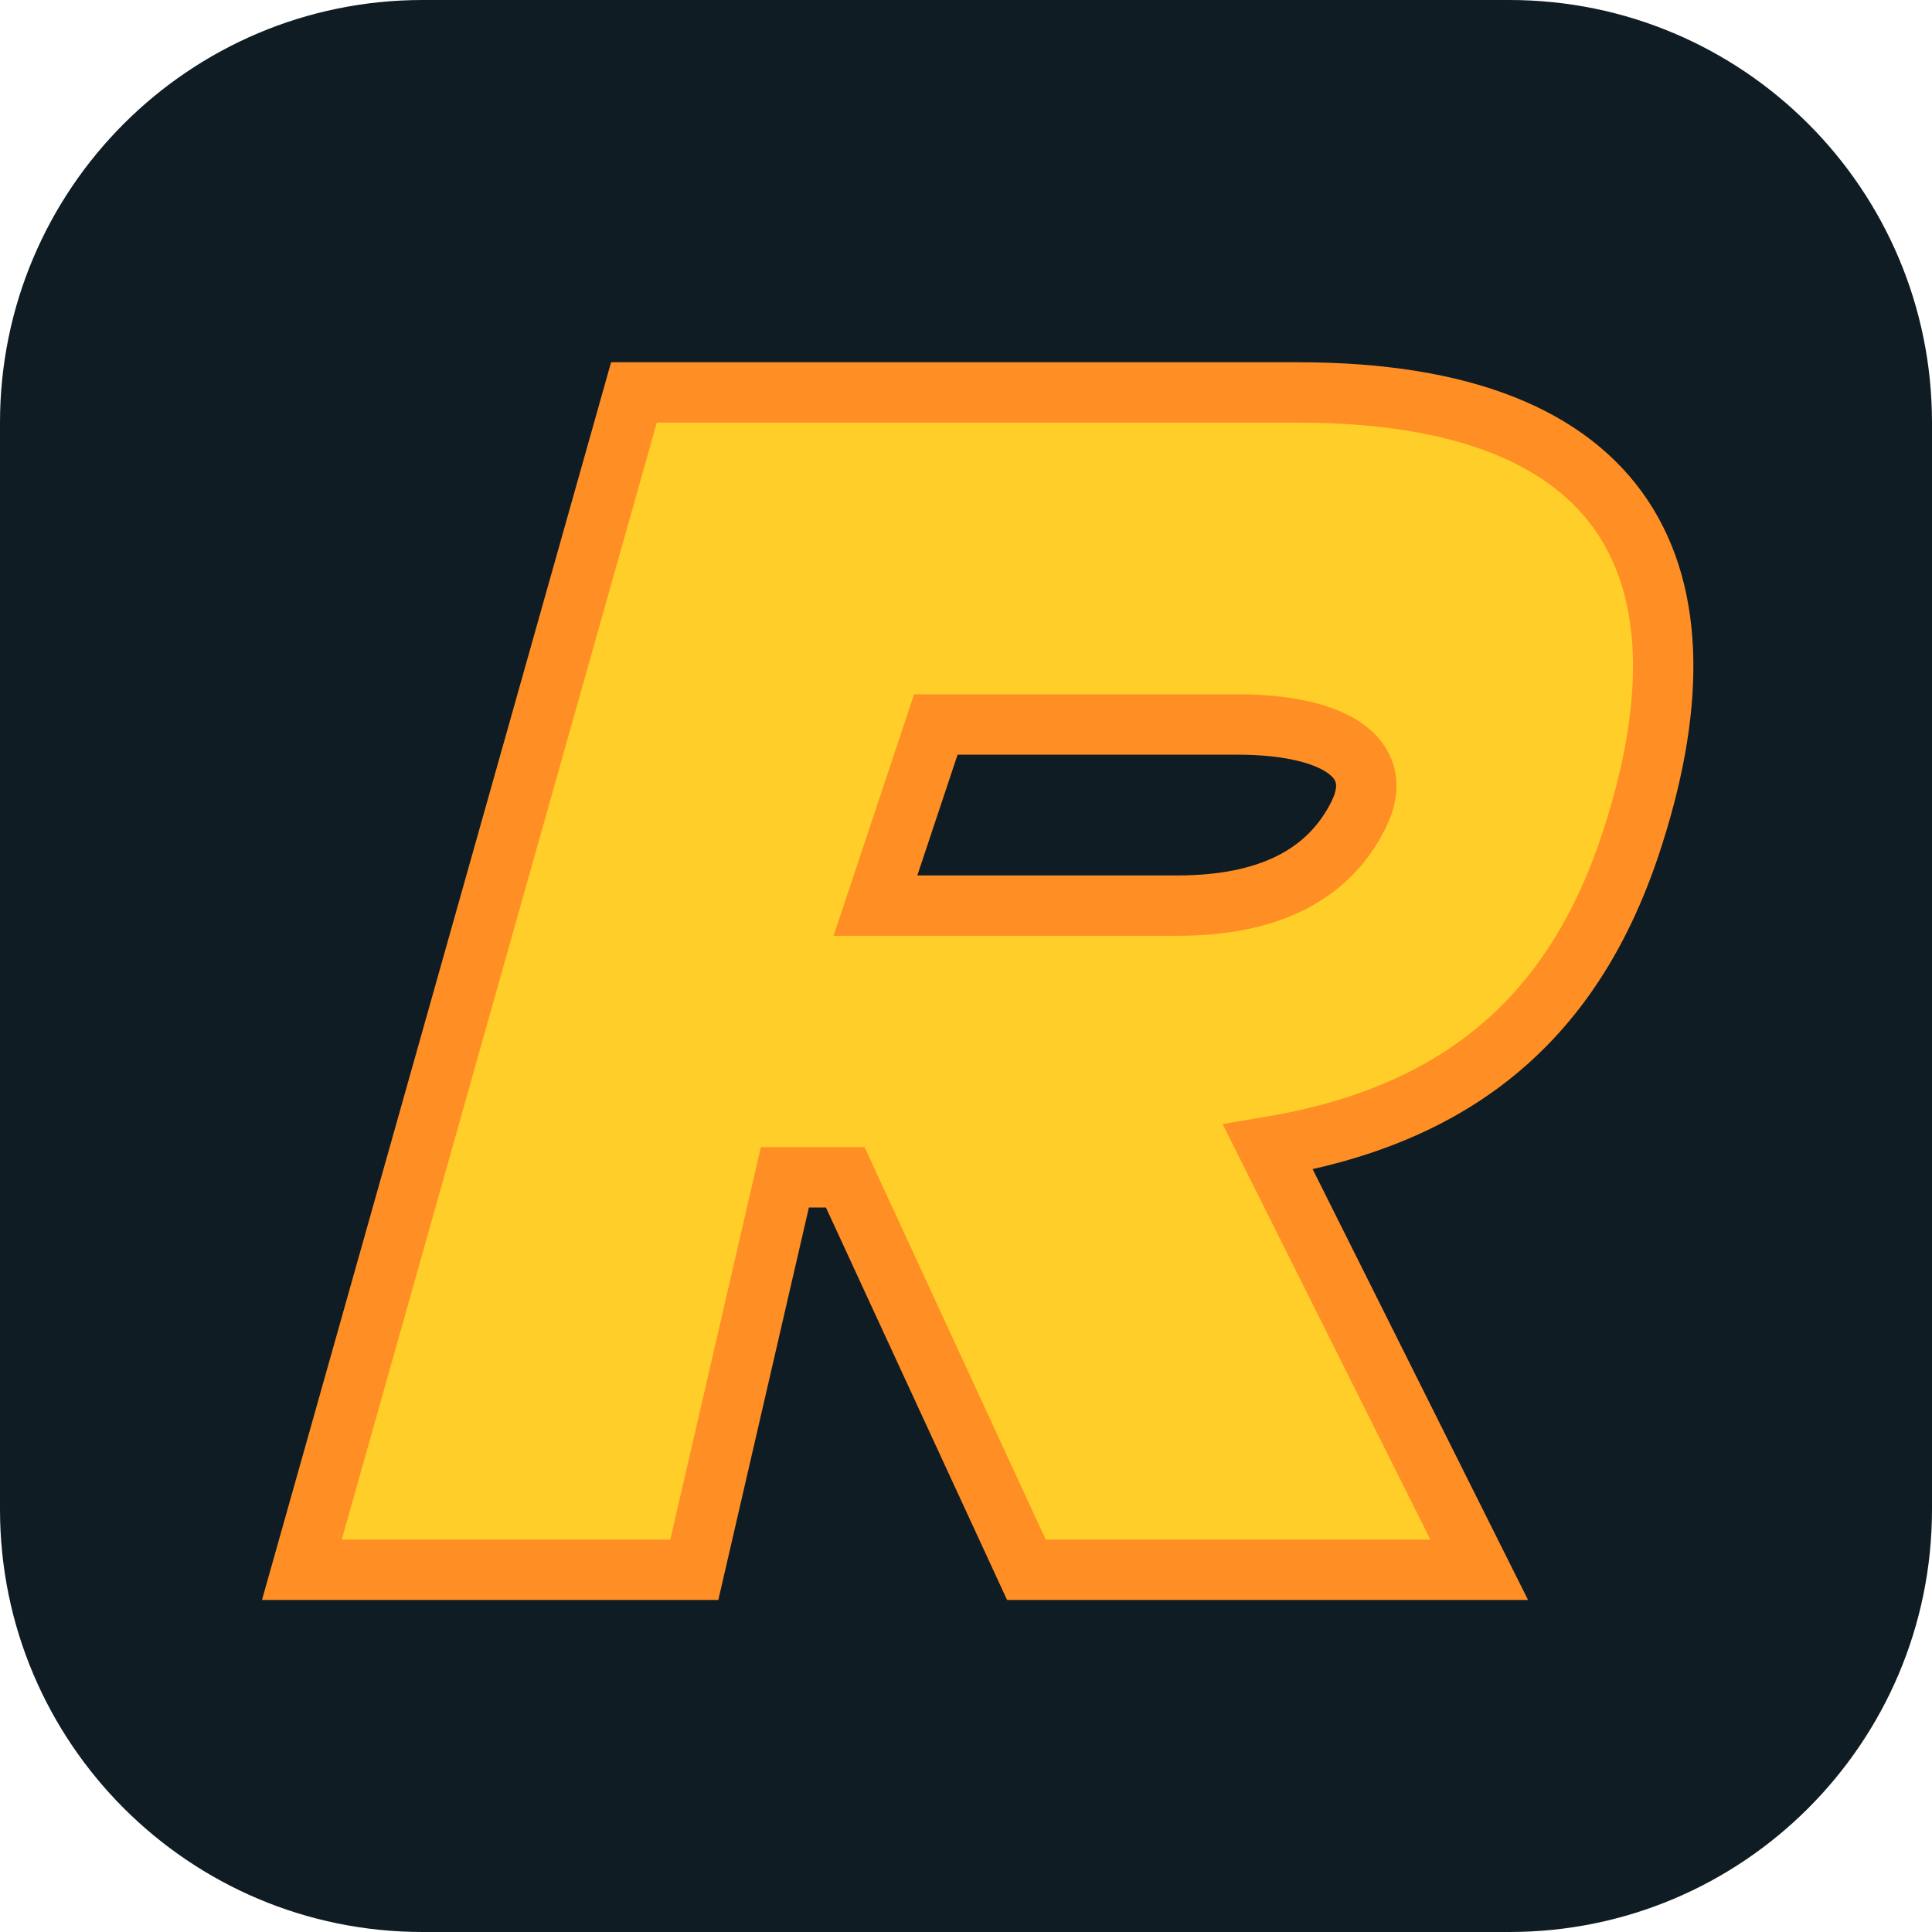
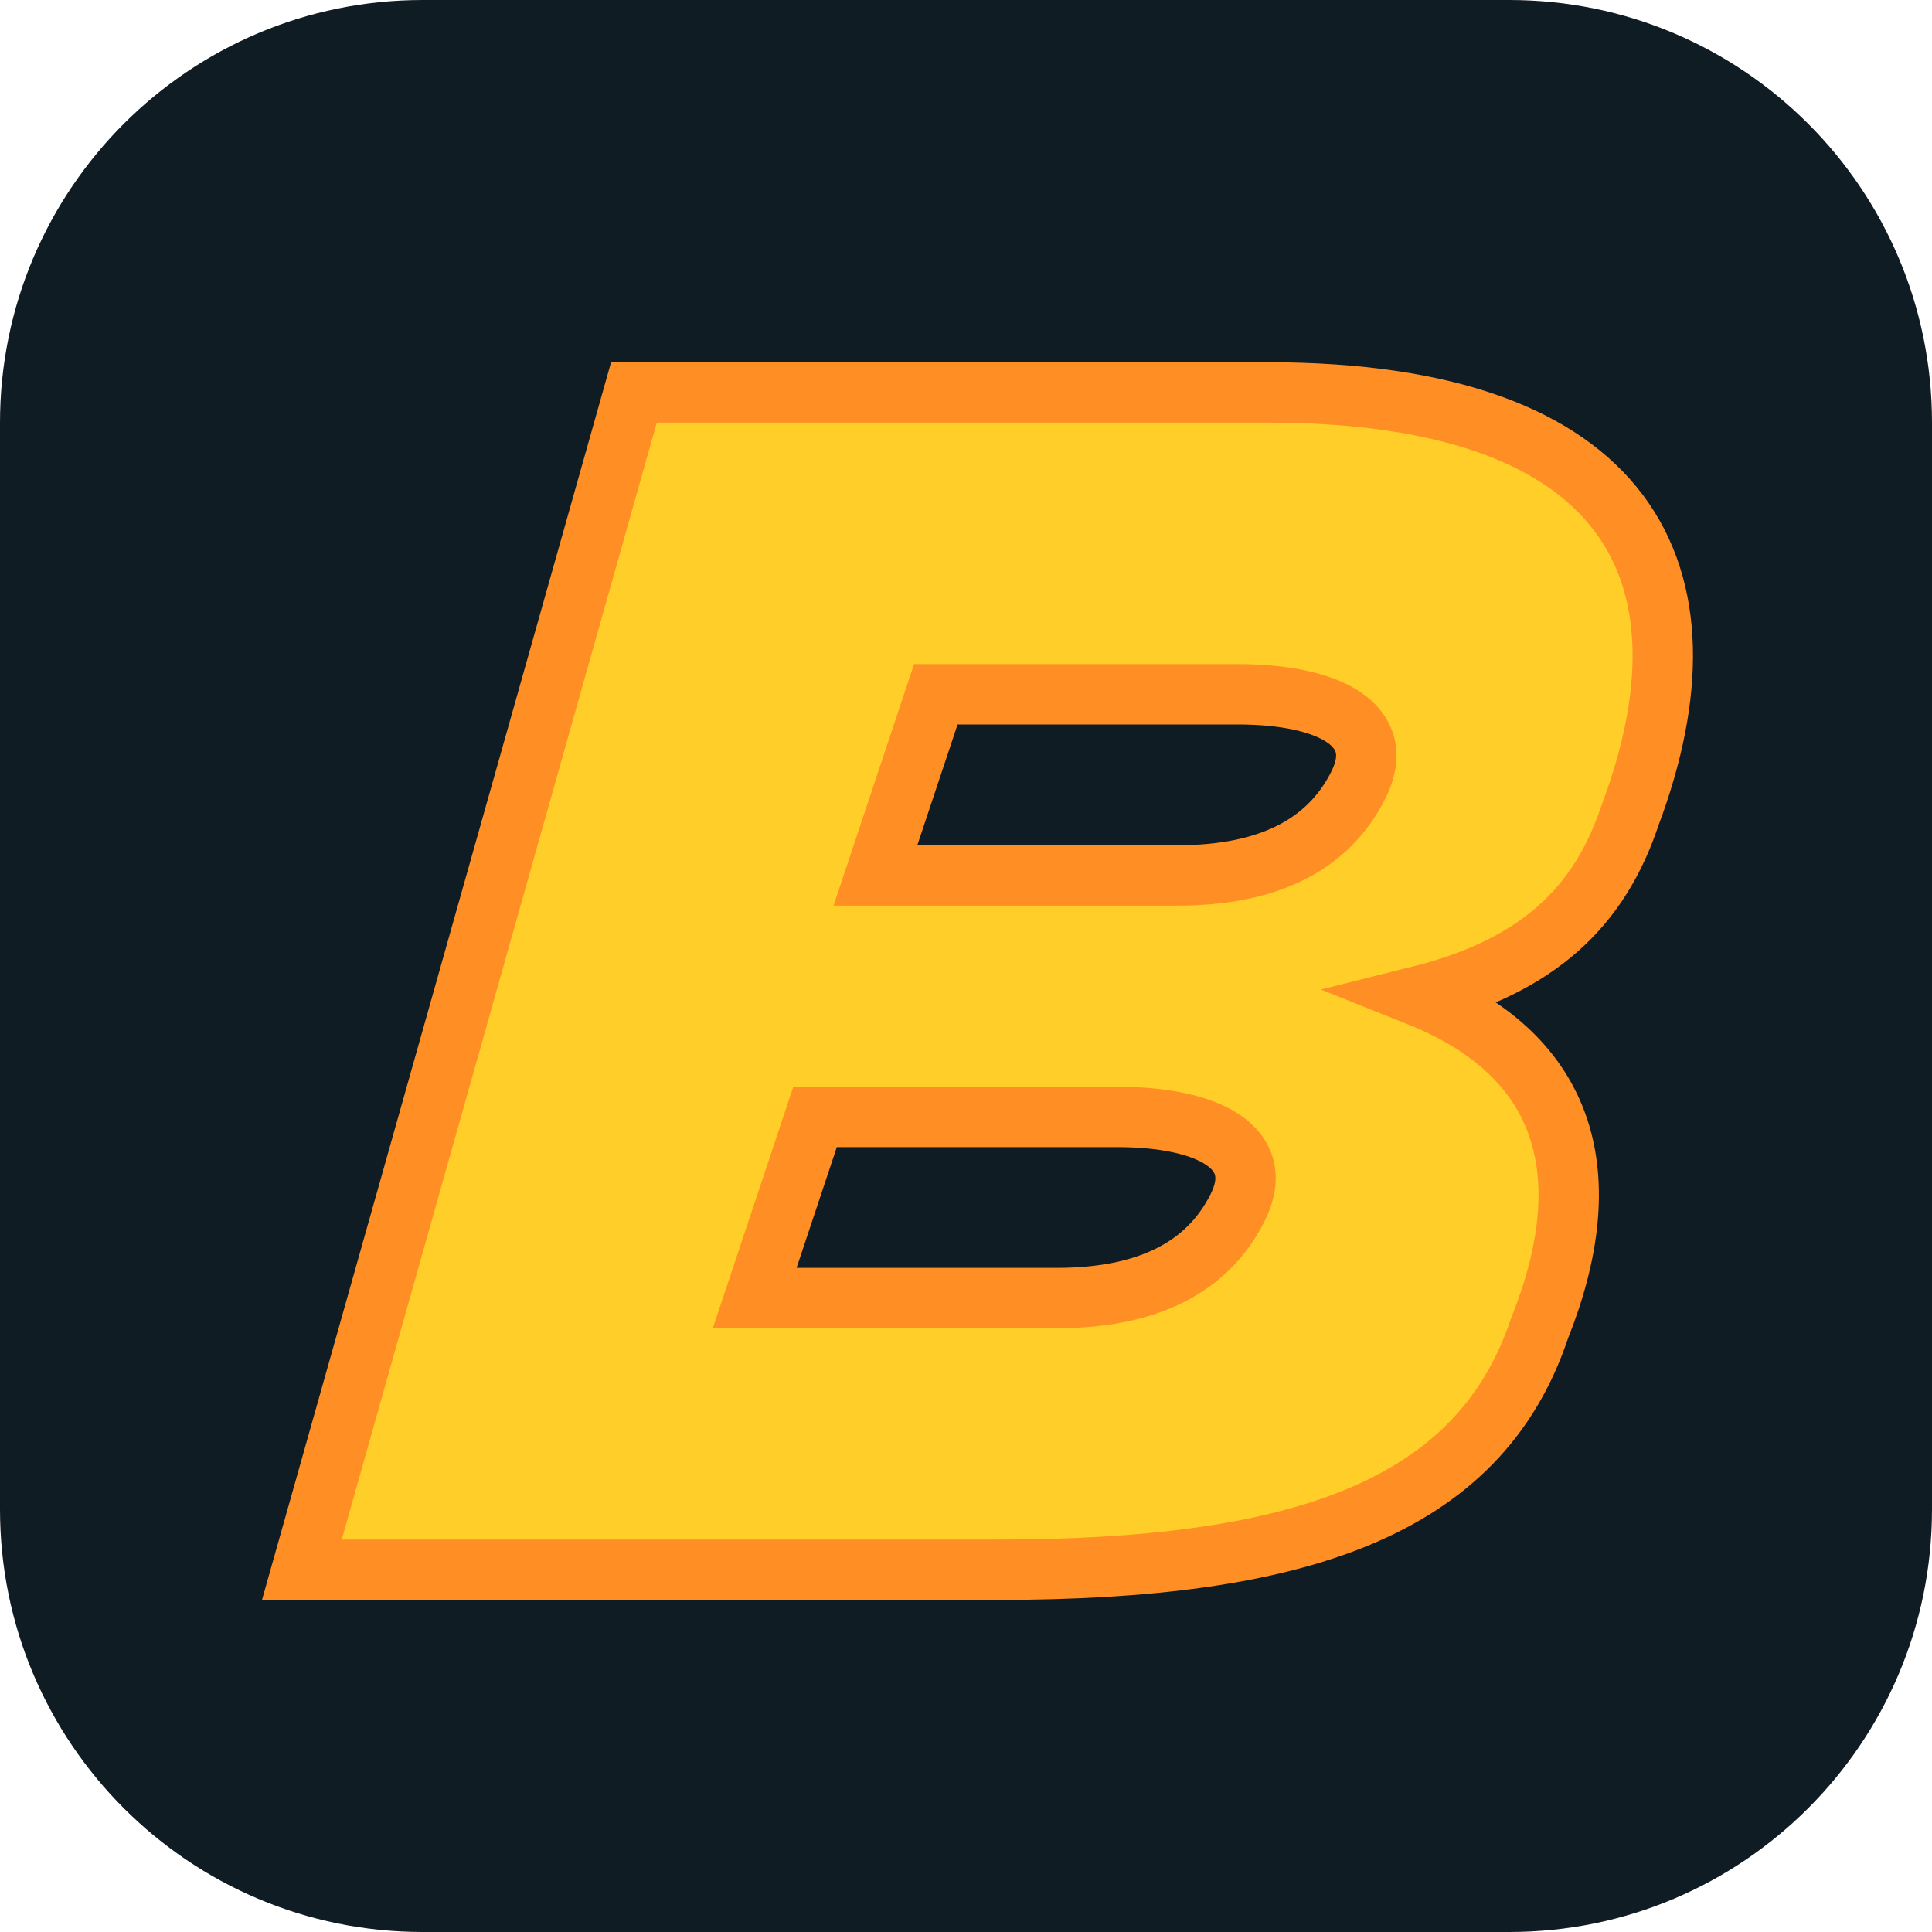
- <svg xmlns="http://www.w3.org/2000/svg" viewBox="0 0 64 64" role="img" aria-label="Revenge">
+ <svg xmlns="http://www.w3.org/2000/svg" viewBox="0 0 64 64" role="img" aria-label="Bonked">
  <rect width="64" height="64" rx="14" fill="#101c23" />
-   <path fill-rule="evenodd" d="M21 13H43C54 13 57 19 54 28C52 34 48 37 42 38L49 52H34L28 39H26L23 52H10L21 13ZM31 24L29 30H39C42 30 44 29 45 27C46 25 44 24 41 24H31Z" fill="#ffce28" stroke="#ff8f25" stroke-width="2" />
+   <path fill-rule="evenodd" d="M21 13H42C54 13 57 19 54 27C53 30 51 32 47 33C52 35 53 39 51 44C49 50 43 52 33 52H10L21 13ZM31 23L29 29H39C42 29 44 28 45 26C46 24 44 23 41 23H31ZM27 37L25 43H35C38 43 40 42 41 40C42 38 40 37 37 37H27Z" fill="#ffce28" stroke="#ff8f25" stroke-width="2" />
</svg>
